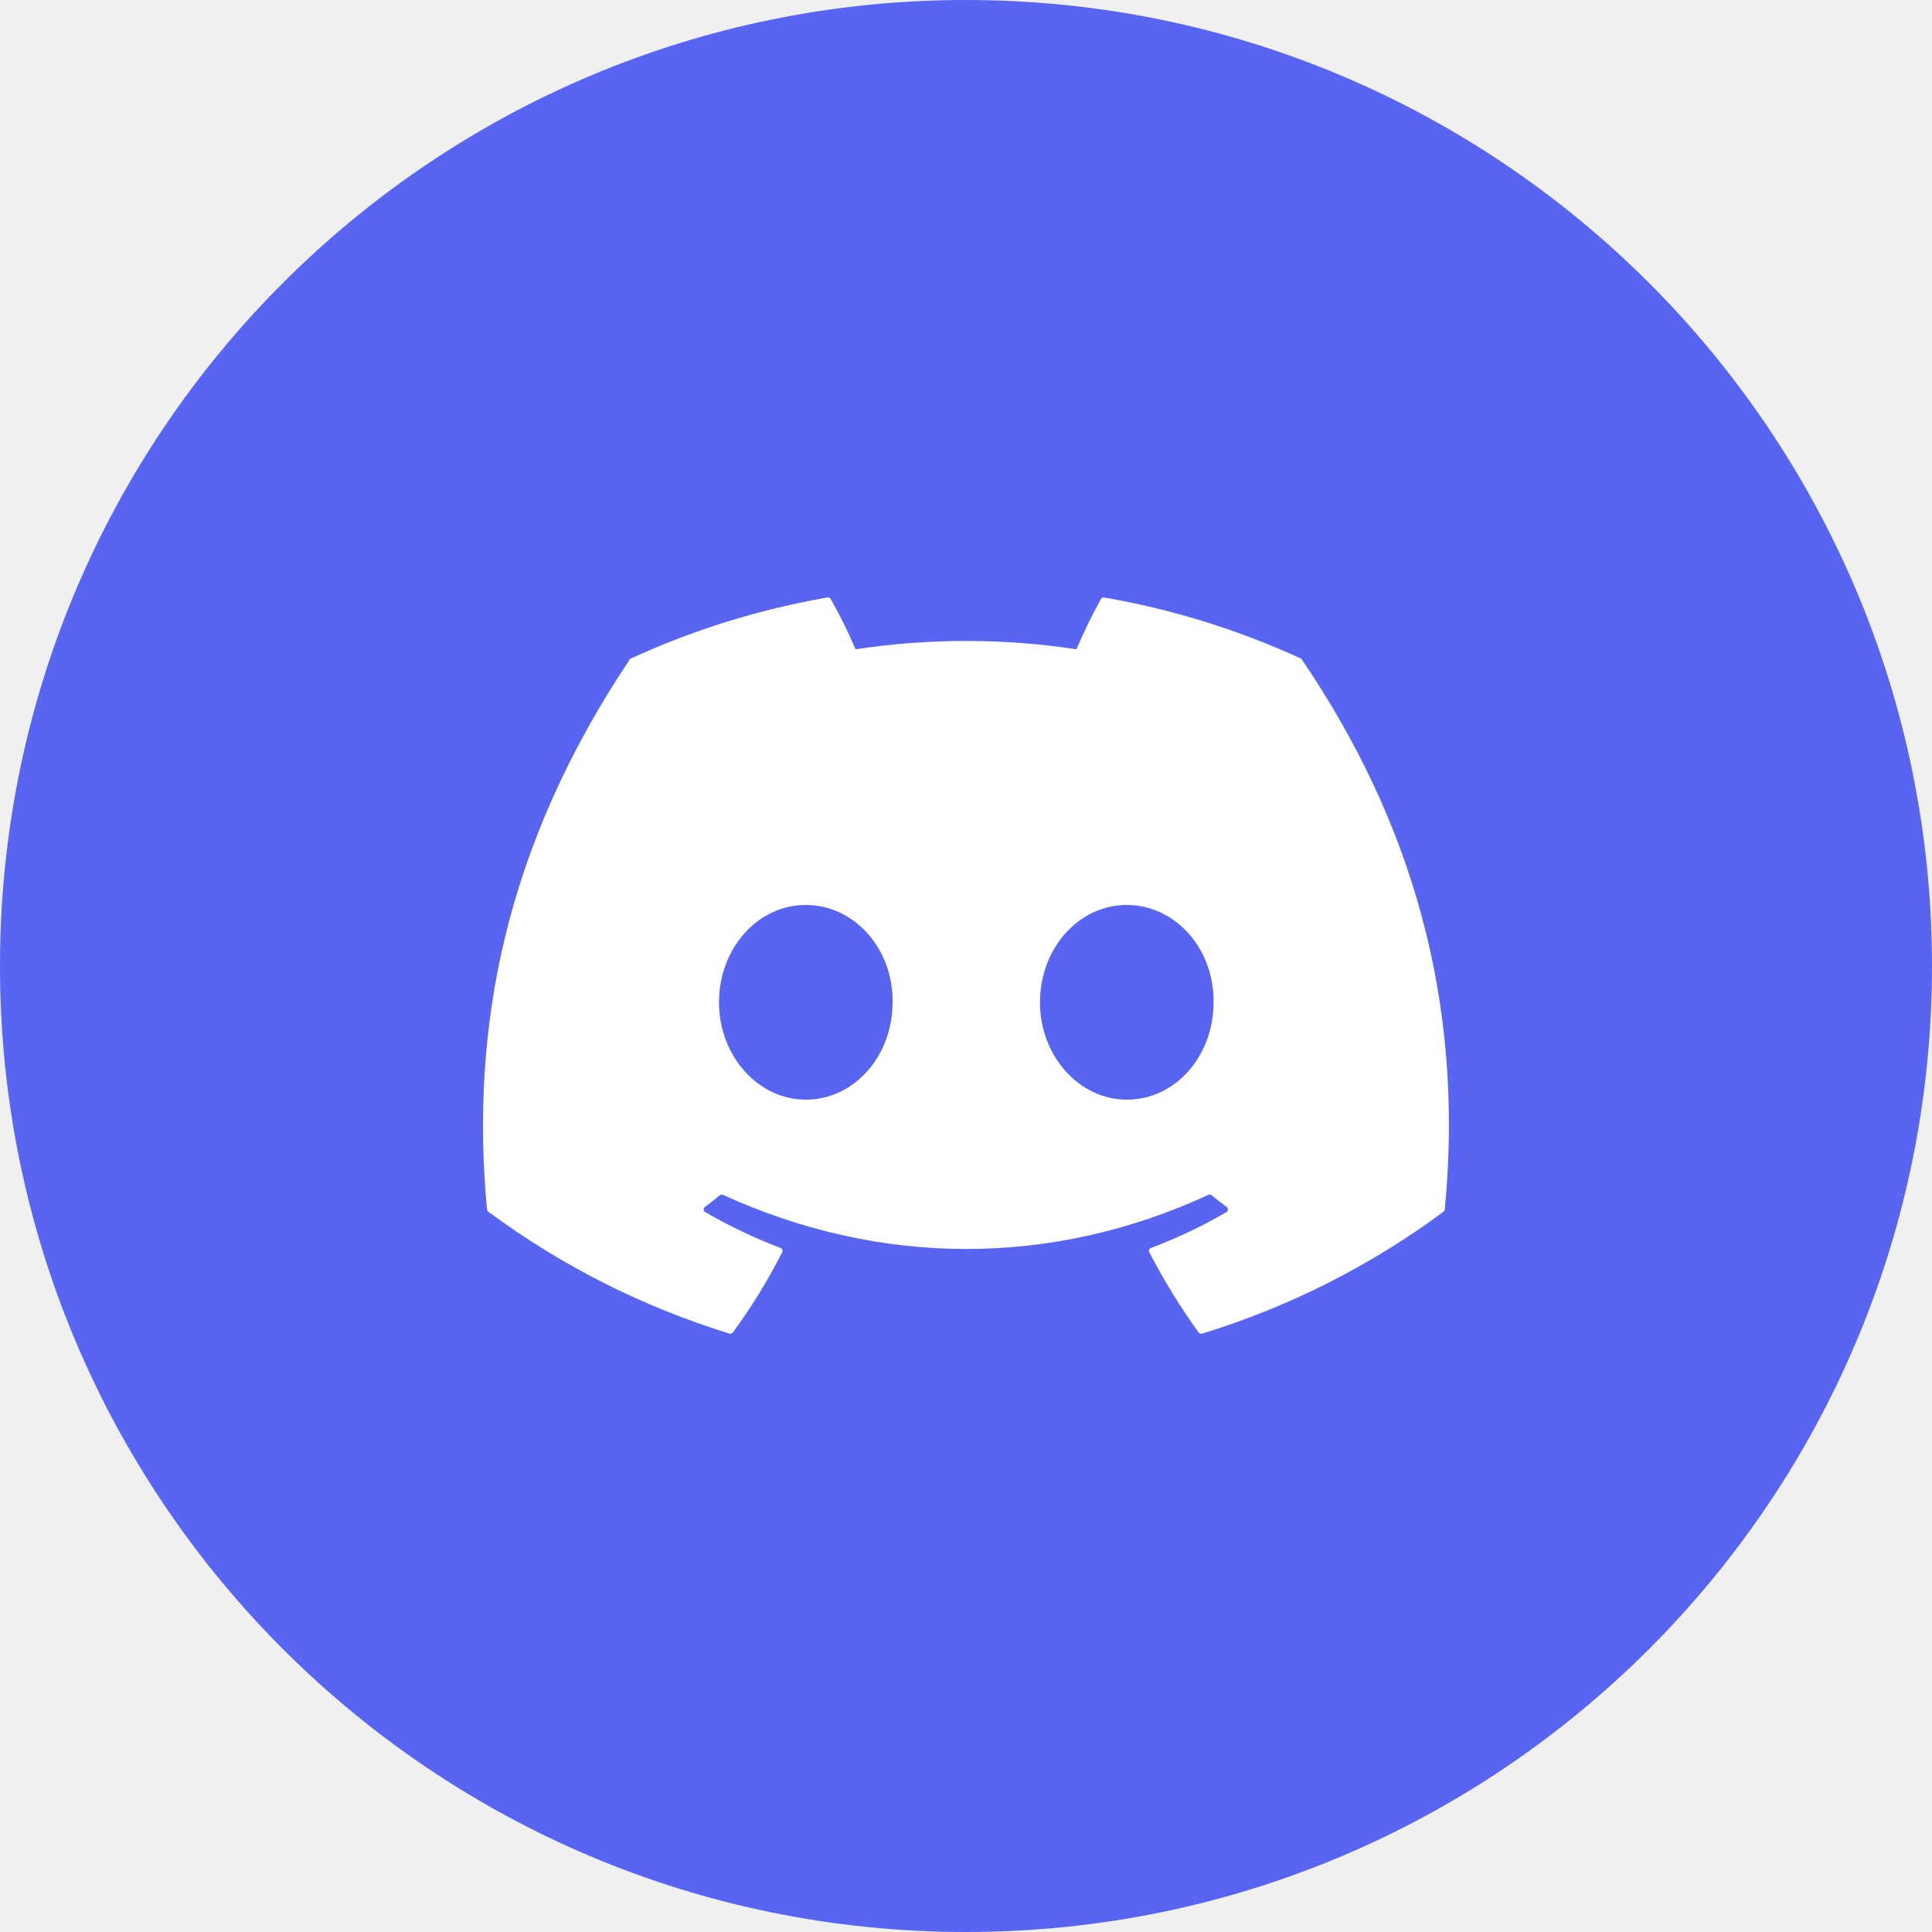
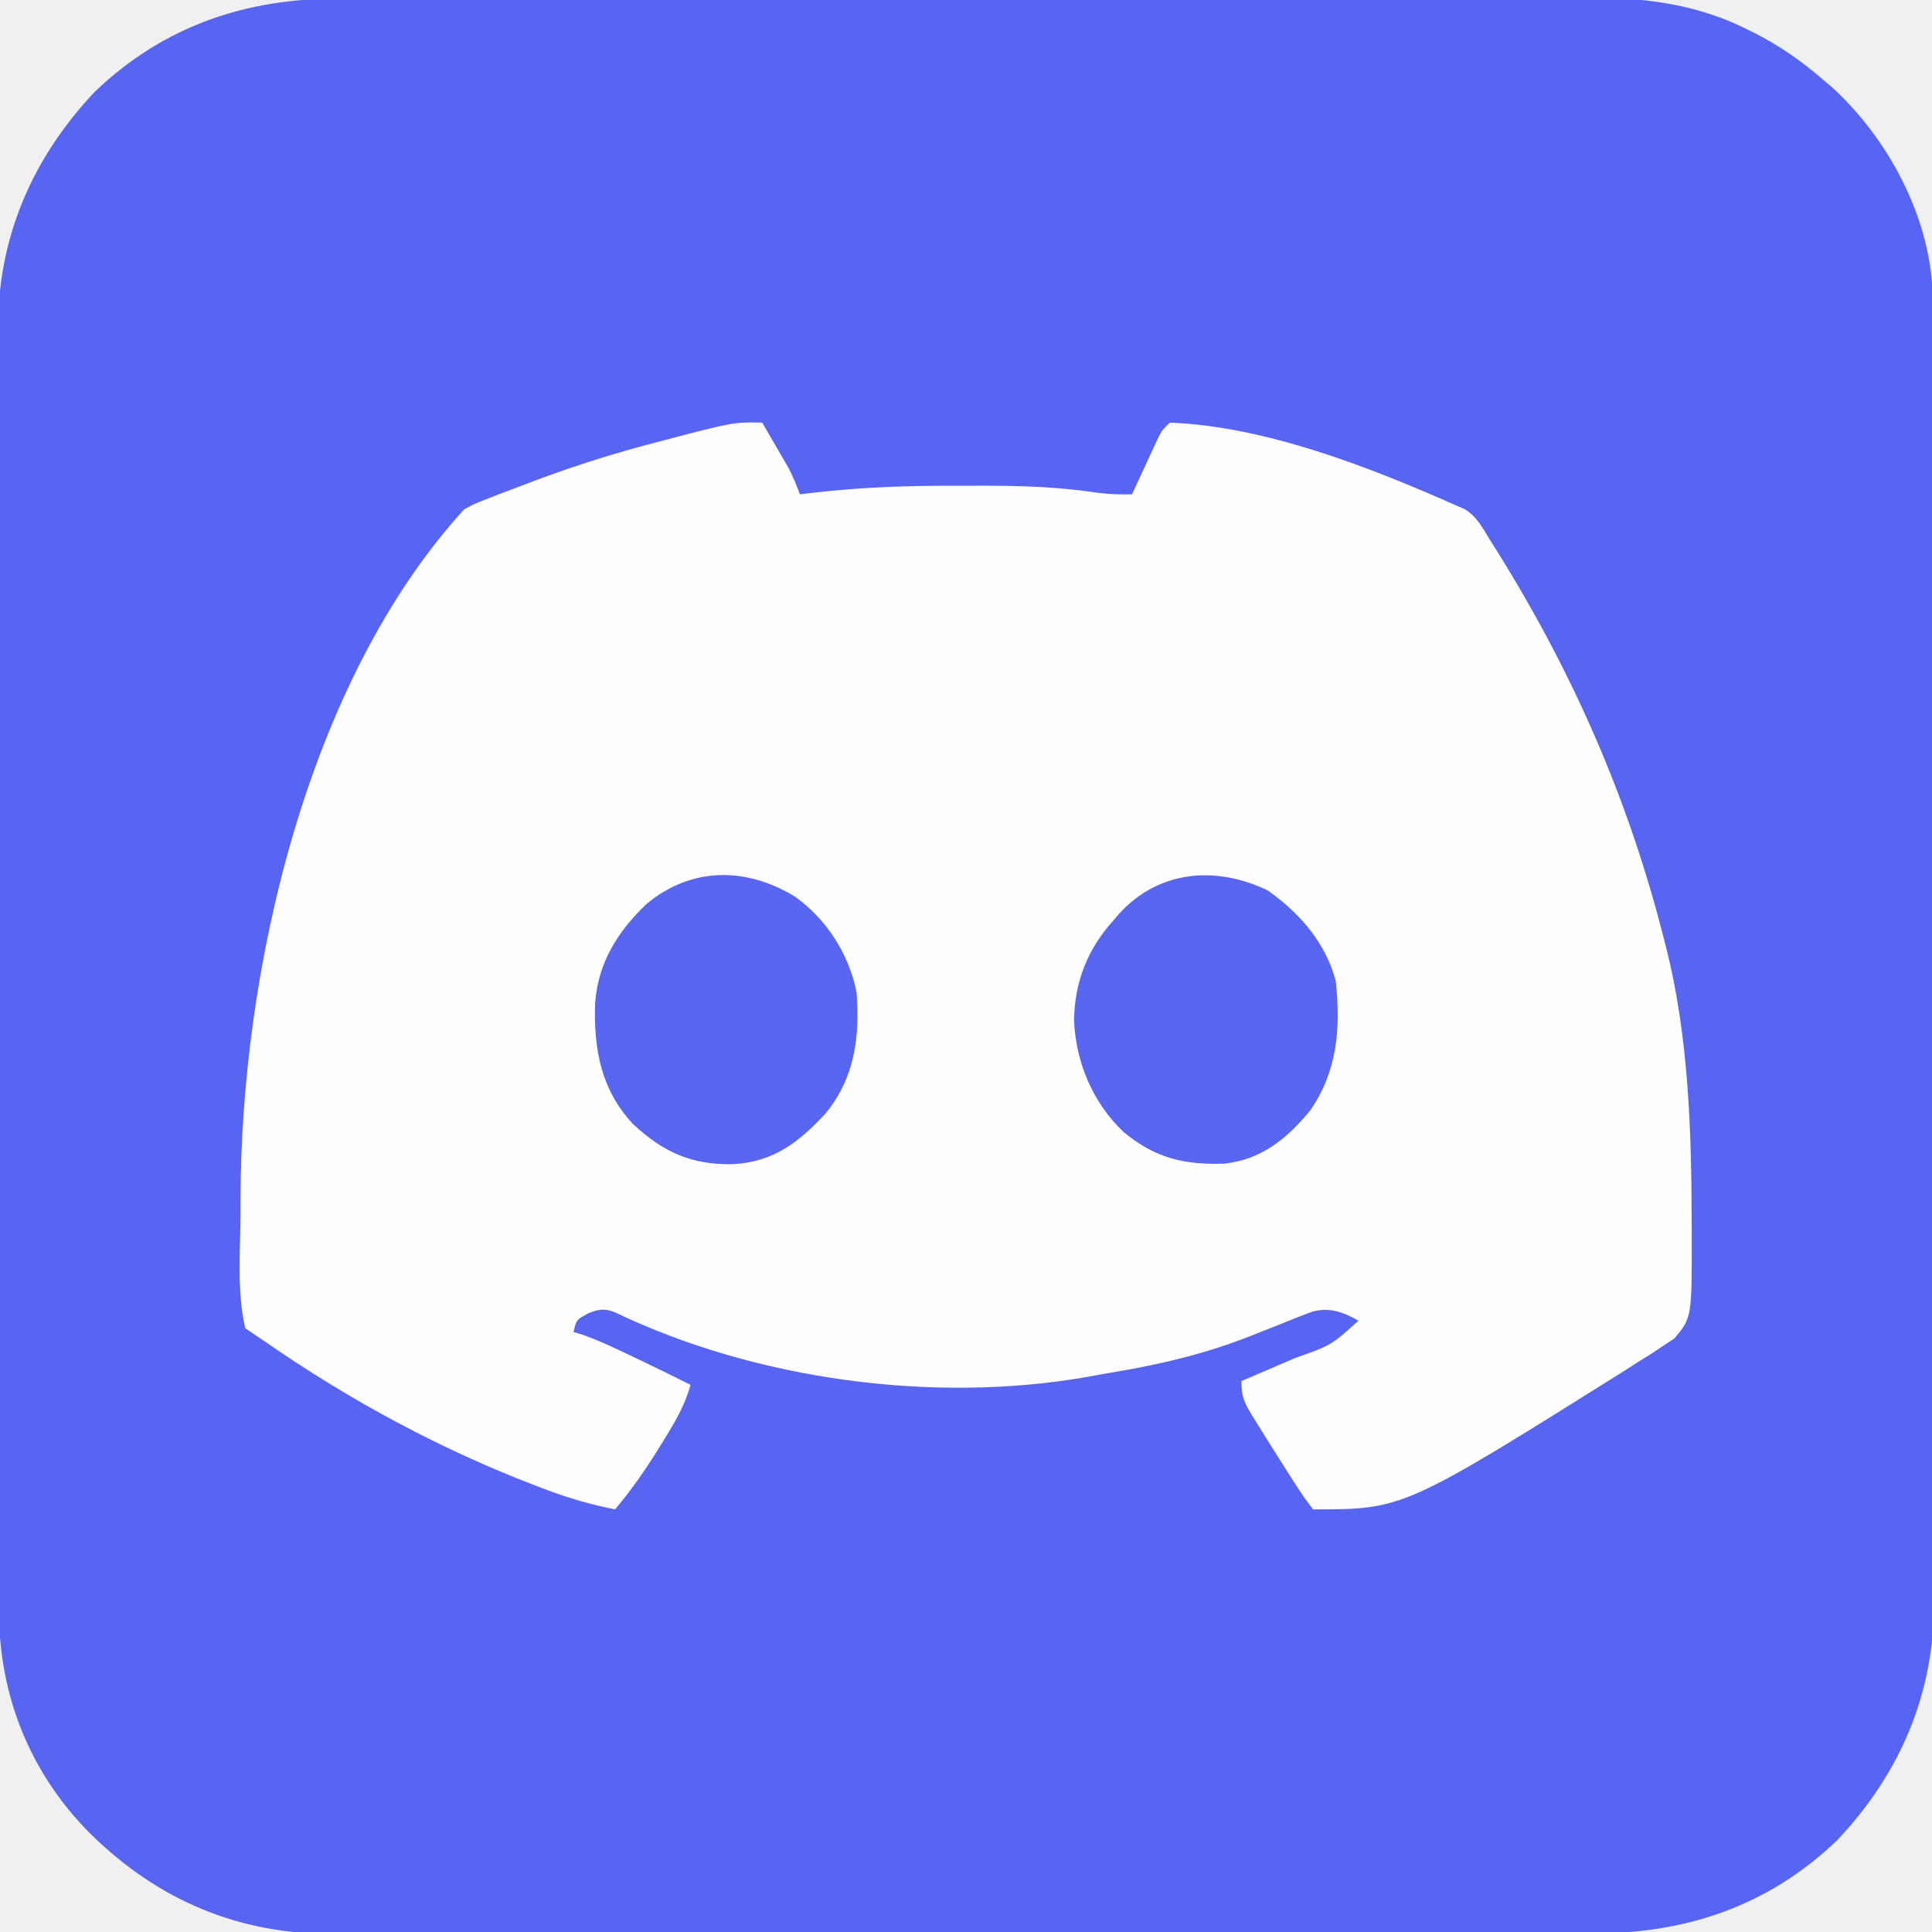
- <svg xmlns="http://www.w3.org/2000/svg" width="800px" height="800px" viewBox="0 0 1024 1024">
-   <circle cx="512" cy="512" r="512" style="fill:#5865f2" />
-   <path d="M689.43 349a422.21 422.21 0 0 0-104.22-32.32 1.58 1.58 0 0 0-1.68.79 294.11 294.11 0 0 0-13 26.66 389.78 389.78 0 0 0-117.05 0 269.75 269.75 0 0 0-13.18-26.66 1.64 1.64 0 0 0-1.68-.79A421 421 0 0 0 334.44 349a1.49 1.49 0 0 0-.69.59c-66.37 99.17-84.55 195.9-75.63 291.41a1.76 1.76 0 0 0 .67 1.2 424.58 424.58 0 0 0 127.85 64.63 1.66 1.66 0 0 0 1.8-.59 303.45 303.45 0 0 0 26.15-42.54 1.62 1.62 0 0 0-.89-2.25 279.6 279.6 0 0 1-39.94-19 1.64 1.64 0 0 1-.16-2.72c2.68-2 5.37-4.1 7.93-6.22a1.58 1.58 0 0 1 1.65-.22c83.79 38.26 174.51 38.26 257.31 0a1.58 1.58 0 0 1 1.68.2c2.56 2.11 5.25 4.23 8 6.24a1.64 1.64 0 0 1-.14 2.72 262.37 262.37 0 0 1-40 19 1.63 1.63 0 0 0-.87 2.28 340.72 340.72 0 0 0 26.13 42.52 1.62 1.62 0 0 0 1.8.61 423.17 423.17 0 0 0 128-64.63 1.64 1.64 0 0 0 .67-1.18c10.68-110.44-17.88-206.38-75.7-291.42a1.3 1.3 0 0 0-.63-.63zM427.09 582.85c-25.23 0-46-23.16-46-51.6s20.38-51.6 46-51.6c25.83 0 46.42 23.36 46 51.6.02 28.44-20.37 51.6-46 51.6zm170.13 0c-25.23 0-46-23.16-46-51.6s20.38-51.6 46-51.6c25.83 0 46.42 23.36 46 51.6.01 28.44-20.17 51.6-46 51.6z" style="fill:#fff" />
+ <svg xmlns="http://www.w3.org/2000/svg" version="1.1" width="512" height="512">
+   <path d="M0 0 C1.493 -0.004 2.986 -0.01 4.479 -0.016 C8.542 -0.031 12.605 -0.027 16.668 -0.019 C21.066 -0.014 25.463 -0.027 29.861 -0.037 C38.461 -0.054 47.06 -0.055 55.66 -0.05 C62.655 -0.046 69.649 -0.047 76.644 -0.053 C77.642 -0.053 78.64 -0.054 79.668 -0.055 C81.696 -0.057 83.723 -0.058 85.751 -0.06 C104.739 -0.073 123.728 -0.068 142.716 -0.056 C160.06 -0.046 177.404 -0.059 194.748 -0.083 C212.588 -0.108 230.428 -0.117 248.268 -0.111 C258.271 -0.107 268.274 -0.109 278.277 -0.127 C286.793 -0.142 295.309 -0.142 303.825 -0.125 C308.163 -0.116 312.502 -0.114 316.84 -0.13 C320.823 -0.143 324.806 -0.138 328.789 -0.119 C330.218 -0.116 331.648 -0.118 333.077 -0.129 C346.567 -0.221 360.337 1.94 372.5 8.075 C373.199 8.418 373.898 8.76 374.618 9.113 C381.233 12.467 387.07 16.541 392.688 21.388 C394.07 22.567 394.07 22.567 395.481 23.77 C409.959 37.126 420.977 57.49 421.817 77.448 C421.819 79.091 421.819 79.091 421.822 80.766 C421.827 82.036 421.831 83.306 421.836 84.615 C421.836 86.017 421.835 87.418 421.835 88.82 C421.838 90.316 421.842 91.811 421.846 93.306 C421.856 97.412 421.86 101.517 421.863 105.623 C421.867 110.053 421.876 114.483 421.885 118.912 C421.905 129.609 421.915 140.306 421.924 151.003 C421.928 156.045 421.933 161.087 421.939 166.128 C421.956 182.896 421.97 199.663 421.977 216.431 C421.979 220.78 421.981 225.13 421.983 229.479 C421.984 230.56 421.984 231.641 421.985 232.755 C421.993 250.255 422.018 267.755 422.051 285.255 C422.084 303.236 422.102 321.217 422.105 339.198 C422.107 349.288 422.116 359.378 422.141 369.468 C422.163 378.064 422.171 386.659 422.161 395.255 C422.157 399.635 422.159 404.016 422.178 408.396 C422.196 412.418 422.195 416.438 422.179 420.459 C422.177 421.904 422.181 423.348 422.193 424.792 C422.383 449.257 413.189 470.48 396.5 488.138 C378.262 505.556 356.446 512.891 331.376 512.775 C329.883 512.78 328.39 512.785 326.896 512.792 C322.833 512.806 318.771 512.802 314.708 512.795 C310.31 512.79 305.913 512.802 301.515 512.813 C292.915 512.83 284.315 512.831 275.716 512.825 C268.721 512.821 261.726 512.823 254.732 512.828 C253.734 512.829 252.736 512.83 251.708 512.83 C249.68 512.832 247.653 512.833 245.625 512.835 C226.636 512.849 207.648 512.843 188.659 512.832 C171.316 512.822 153.972 512.835 136.628 512.859 C118.788 512.883 100.948 512.893 83.108 512.886 C73.105 512.883 63.102 512.885 53.098 512.902 C44.582 512.917 36.067 512.918 27.551 512.9 C23.212 512.892 18.874 512.889 14.536 512.905 C10.553 512.919 6.57 512.914 2.587 512.895 C1.158 512.891 -0.272 512.894 -1.701 512.904 C-26.877 513.077 -48.355 504.071 -66.312 486.388 C-82.242 470.487 -90.476 449.982 -90.589 427.644 C-90.586 426.254 -90.583 424.864 -90.58 423.474 C-90.583 421.975 -90.588 420.477 -90.593 418.978 C-90.605 414.881 -90.605 410.785 -90.603 406.688 C-90.602 402.261 -90.613 397.834 -90.623 393.407 C-90.64 384.742 -90.645 376.076 -90.646 367.411 C-90.647 360.363 -90.651 353.315 -90.658 346.268 C-90.675 326.265 -90.684 306.262 -90.683 286.259 C-90.683 285.182 -90.683 284.105 -90.683 282.995 C-90.683 281.916 -90.683 280.837 -90.682 279.726 C-90.682 262.252 -90.701 244.778 -90.729 227.304 C-90.758 209.341 -90.772 191.377 -90.77 173.414 C-90.769 163.338 -90.775 153.261 -90.796 143.185 C-90.814 134.604 -90.819 126.024 -90.805 117.443 C-90.799 113.07 -90.798 108.698 -90.816 104.325 C-90.832 100.311 -90.829 96.298 -90.811 92.285 C-90.808 90.843 -90.812 89.402 -90.823 87.961 C-91.001 63.506 -81.807 42.288 -65.125 24.638 C-46.886 7.22 -25.07 -0.116 0 0 Z " fill="#5865F2" transform="translate(90.31209,-0.3876801)" />
+   <path d="M0 0 C1.296 2.227 2.587 4.456 3.875 6.688 C4.422 7.626 4.422 7.626 4.98 8.584 C5.335 9.2 5.689 9.815 6.055 10.449 C6.379 11.01 6.704 11.57 7.039 12.147 C8.194 14.373 9.098 16.661 10 19 C11.174 18.859 12.348 18.717 13.558 18.571 C25.825 17.174 37.941 16.686 50.283 16.739 C53.262 16.75 56.24 16.739 59.219 16.727 C69.183 16.72 78.856 17.077 88.714 18.571 C91.854 18.981 94.838 19.076 98 19 C98.232 18.495 98.464 17.991 98.703 17.471 C99.756 15.187 100.815 12.906 101.875 10.625 C102.24 9.831 102.605 9.037 102.98 8.219 C103.335 7.458 103.689 6.698 104.055 5.914 C104.542 4.861 104.542 4.861 105.039 3.788 C106 2 106 2 108 0 C133.296 0.953 161.156 11.846 184 22 C184.69 22.299 185.381 22.598 186.092 22.906 C189.385 24.794 191.036 28.163 193 31.312 C193.476 32.066 193.953 32.819 194.444 33.596 C214.776 66.075 229.611 99.82 239 137 C239.315 138.224 239.315 138.224 239.636 139.473 C245.511 162.948 246.268 187.906 246.312 212 C246.316 212.778 246.32 213.556 246.323 214.357 C246.38 237.17 246.38 237.17 241.707 242.727 C240.752 243.353 239.797 243.98 238.812 244.625 C237.717 245.356 236.621 246.087 235.492 246.84 C234.329 247.562 233.165 248.282 232 249 C230.951 249.682 229.901 250.364 228.82 251.066 C169.917 288 169.917 288 146 288 C144.306 285.845 142.837 283.744 141.375 281.438 C140.942 280.769 140.509 280.1 140.063 279.411 C138.694 277.283 137.345 275.143 136 273 C135.557 272.301 135.113 271.602 134.656 270.882 C133.383 268.866 132.125 266.842 130.875 264.812 C130.485 264.19 130.095 263.567 129.693 262.926 C127.667 259.571 127 258.033 127 254 C127.66 253.718 128.32 253.436 129 253.146 C132.023 251.851 135.043 250.551 138.062 249.25 C139.101 248.807 140.139 248.363 141.209 247.906 C150.853 244.48 150.853 244.48 158 238 C154.047 235.72 150.342 234.374 145.787 235.591 C143.181 236.537 140.623 237.564 138.062 238.625 C136.169 239.374 134.274 240.122 132.379 240.867 C131.456 241.234 130.533 241.601 129.583 241.979 C117.811 246.631 106.14 249.457 93.682 251.546 C91.131 251.978 88.588 252.445 86.043 252.914 C45.313 260.007 -1.777 253.682 -39.142 235.724 C-41.762 234.703 -43.427 234.941 -46 236 C-49.248 237.722 -49.248 237.722 -50 241 C-49.206 241.238 -48.412 241.477 -47.594 241.723 C-43.071 243.33 -38.821 245.358 -34.5 247.438 C-33.671 247.833 -32.842 248.228 -31.988 248.635 C-27.637 250.714 -23.305 252.826 -19 255 C-20.526 260.529 -23.187 264.987 -26.188 269.812 C-26.677 270.608 -27.167 271.403 -27.671 272.222 C-31.124 277.763 -34.802 282.995 -39 288 C-45.144 286.778 -50.949 285.137 -56.812 282.938 C-57.629 282.632 -58.446 282.327 -59.288 282.012 C-85.159 272.174 -109.086 259.234 -131.821 243.505 C-133.536 242.32 -135.266 241.156 -137 240 C-139.324 230.134 -138.243 218.619 -138.25 208.5 C-138.251 207.596 -138.251 206.691 -138.252 205.76 C-138.181 145.842 -120.909 68.917 -79 23 C-76.293 21.518 -76.293 21.518 -73.188 20.316 C-72.039 19.867 -70.891 19.417 -69.708 18.953 C-68.484 18.494 -67.261 18.035 -66 17.562 C-64.73 17.076 -63.46 16.59 -62.19 16.103 C-51.943 12.211 -41.593 8.819 -31 6 C-30.263 5.803 -29.526 5.607 -28.767 5.404 C-7.678 -0.161 -7.678 -0.161 0 0 Z " fill="#FEFEFE" transform="translate(202,112)" />
+   <path d="M0 0 C8.363 5.984 14.338 15.245 16.312 25.375 C17.244 37.228 15.785 48.187 8.004 57.566 C0.848 65.218 -5.755 70.334 -16.52 70.896 C-27.456 71.11 -34.995 67.68 -42.938 60.25 C-51.473 51.104 -53.383 40.315 -52.969 28.148 C-52.177 17.53 -47.082 9.387 -39.5 2.062 C-27.596 -7.961 -12.99 -7.939 0 0 Z " fill="#5966F2" transform="translate(210.6875,237.625)" />
+   <path d="M0 0 C8.425 5.925 15.353 13.915 18 24 C19.308 36.398 18.479 47.874 11.188 58.312 C5.098 65.756 -1.755 71.328 -11.559 72.383 C-22.453 72.712 -29.807 70.912 -38.25 64 C-46.426 56.209 -50.911 45.527 -51.375 34.312 C-51.171 24.107 -47.791 15.558 -41 8 C-40.464 7.372 -39.928 6.744 -39.375 6.098 C-28.833 -5.445 -13.655 -6.623 0 0 Z " fill="#5966F2" transform="translate(336,236)" />
</svg>
